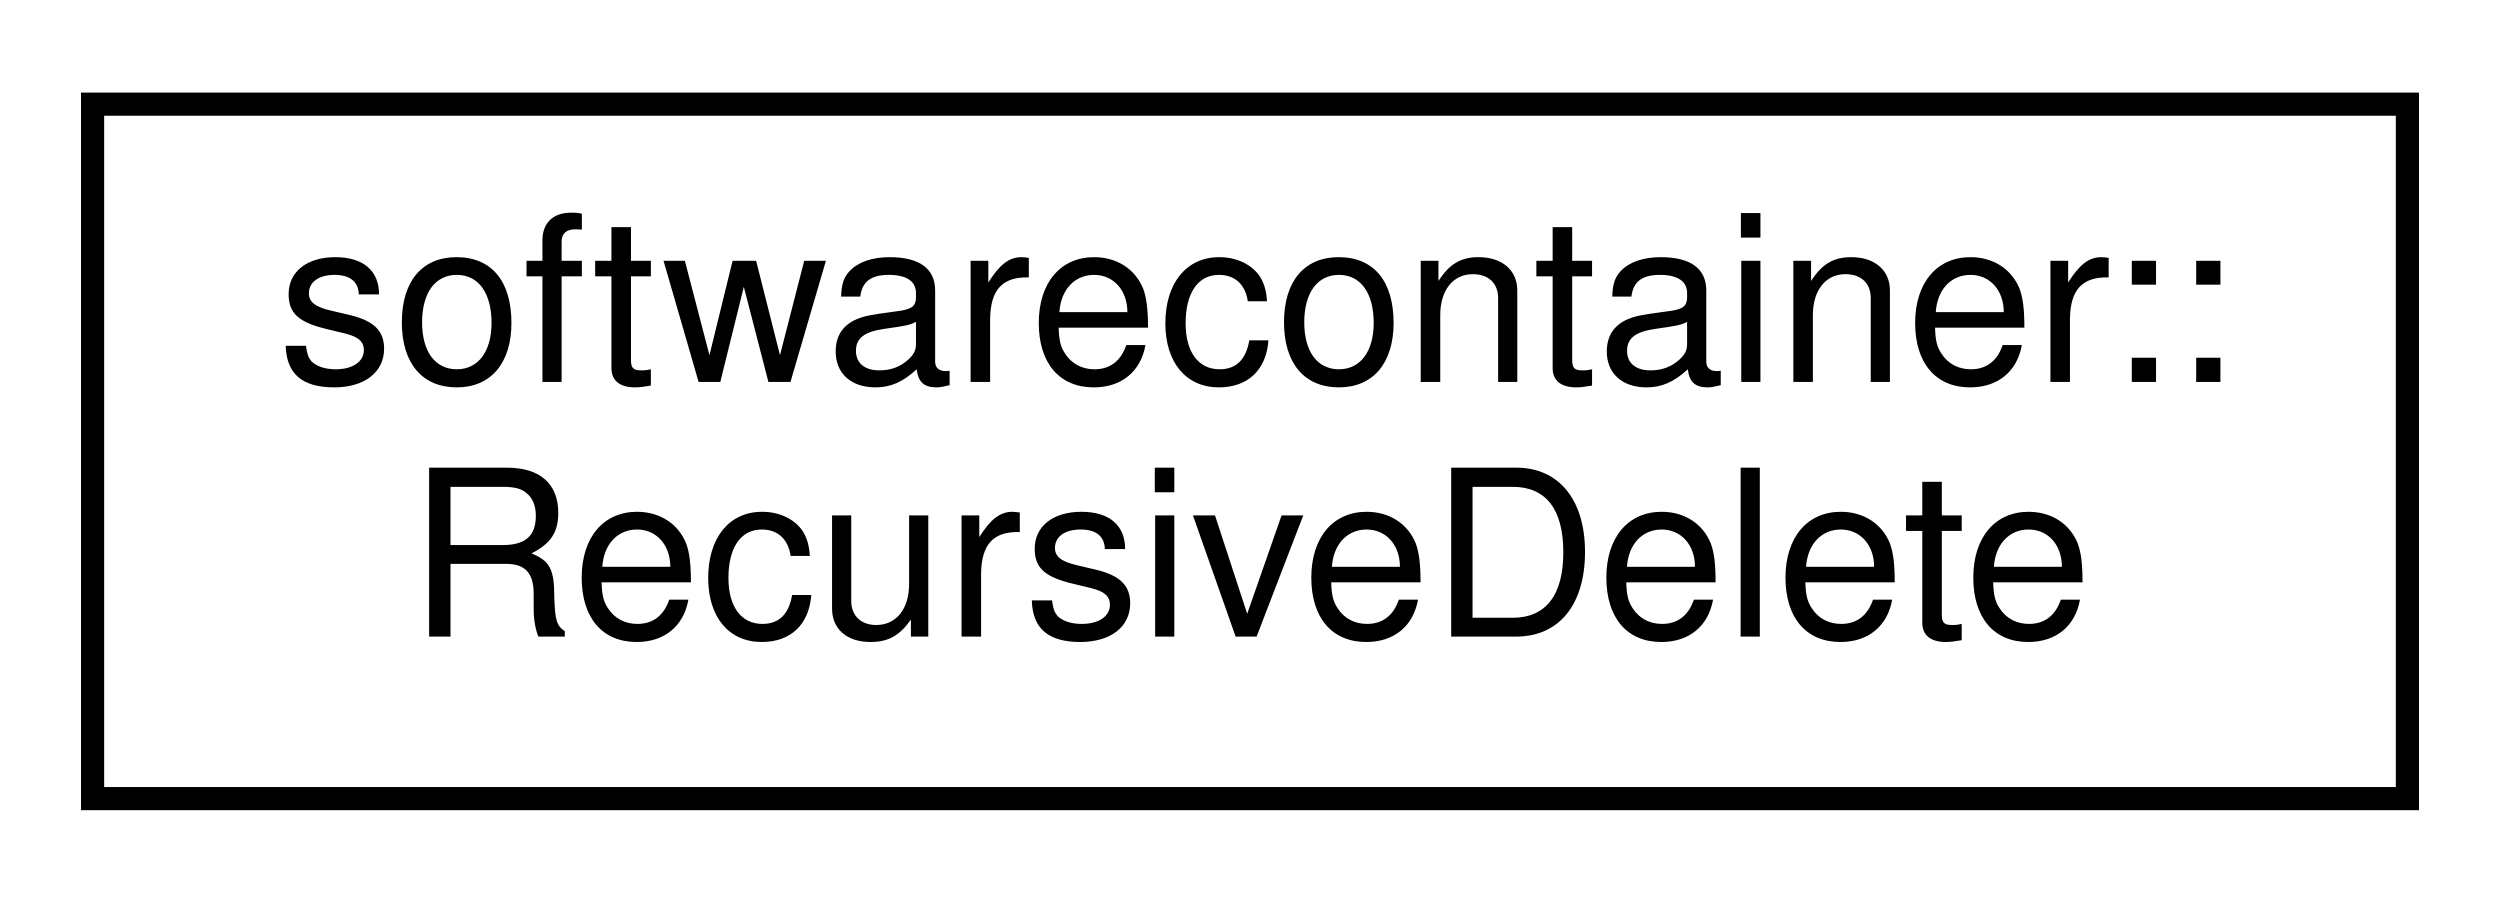
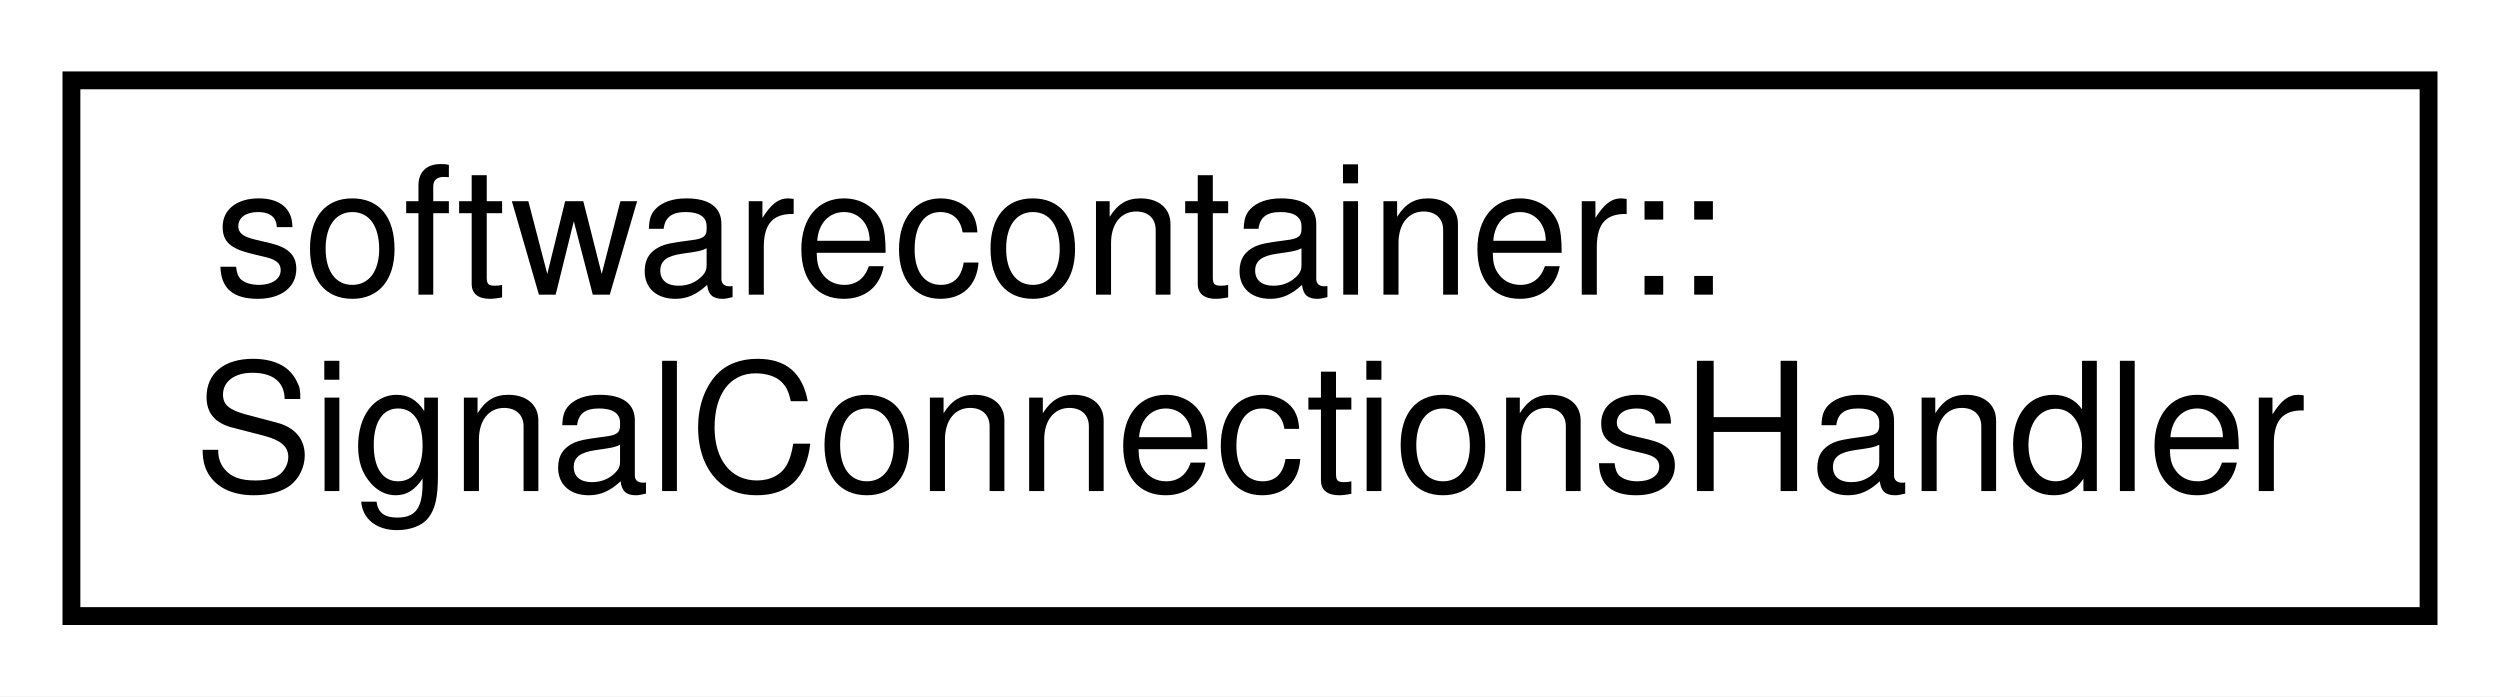
- <svg xmlns="http://www.w3.org/2000/svg" xmlns:xlink="http://www.w3.org/1999/xlink" width="108pt" height="39pt" viewBox="0.00 0.00 108.00 39.00">
+ <svg xmlns="http://www.w3.org/2000/svg" xmlns:xlink="http://www.w3.org/1999/xlink" width="140pt" height="39pt" viewBox="0.00 0.00 140.00 39.00">
  <g id="graph0" class="graph" transform="scale(1 1) rotate(0) translate(4 35)">
-     <polygon fill="white" stroke="none" points="-4,4 -4,-35 104,-35 104,4 -4,4" />
+     <polygon fill="white" stroke="none" points="-4,4 -4,-35 136,-35 136,4 -4,4" />
    <g id="node1" class="node">
      <g id="a_node1">
-         <a xlink:href="classsoftwarecontainer_1_1_recursive_delete.html" target="_top" xlink:title="The RecursiveDelete class is a singleton class used to delete files recursively in a directory...">
-           <polygon fill="white" stroke="black" points="0,-0.5 0,-30.5 100,-30.5 100,-0.5 0,-0.5" />
+         <a xlink:href="classsoftwarecontainer_1_1_signal_connections_handler.html" target="_top" xlink:title="The SignalConnectionsHandler class contains references to sigc++ connections and automatically discon...">
+           <polygon fill="white" stroke="black" points="0,-0.5 0,-30.5 132,-30.5 132,-0.5 0,-0.5" />
          <text text-anchor="start" x="8" y="-18.5" font-family="Helvetica,sans-Serif" font-size="10.00">softwarecontainer::</text>
-           <text text-anchor="middle" x="50" y="-7.5" font-family="Helvetica,sans-Serif" font-size="10.00">RecursiveDelete</text>
+           <text text-anchor="middle" x="66" y="-7.5" font-family="Helvetica,sans-Serif" font-size="10.00">SignalConnectionsHandler</text>
        </a>
      </g>
    </g>
  </g>
</svg>
